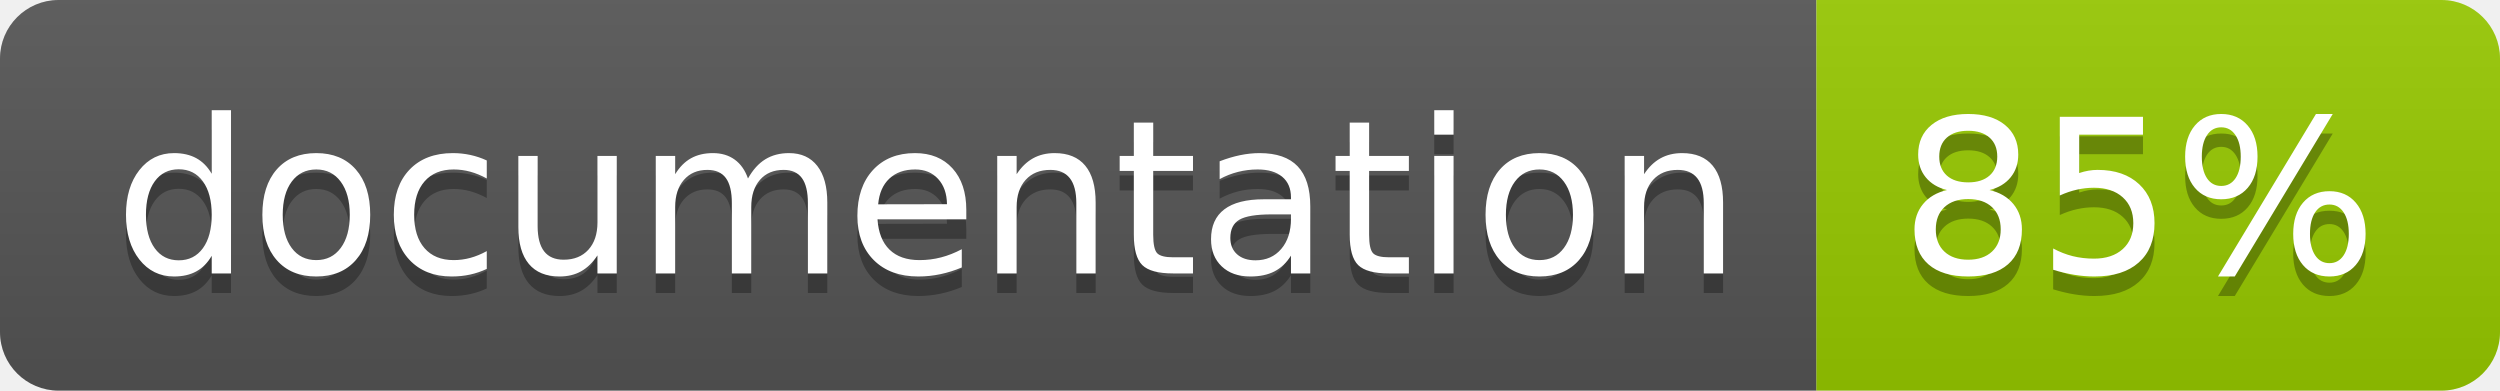
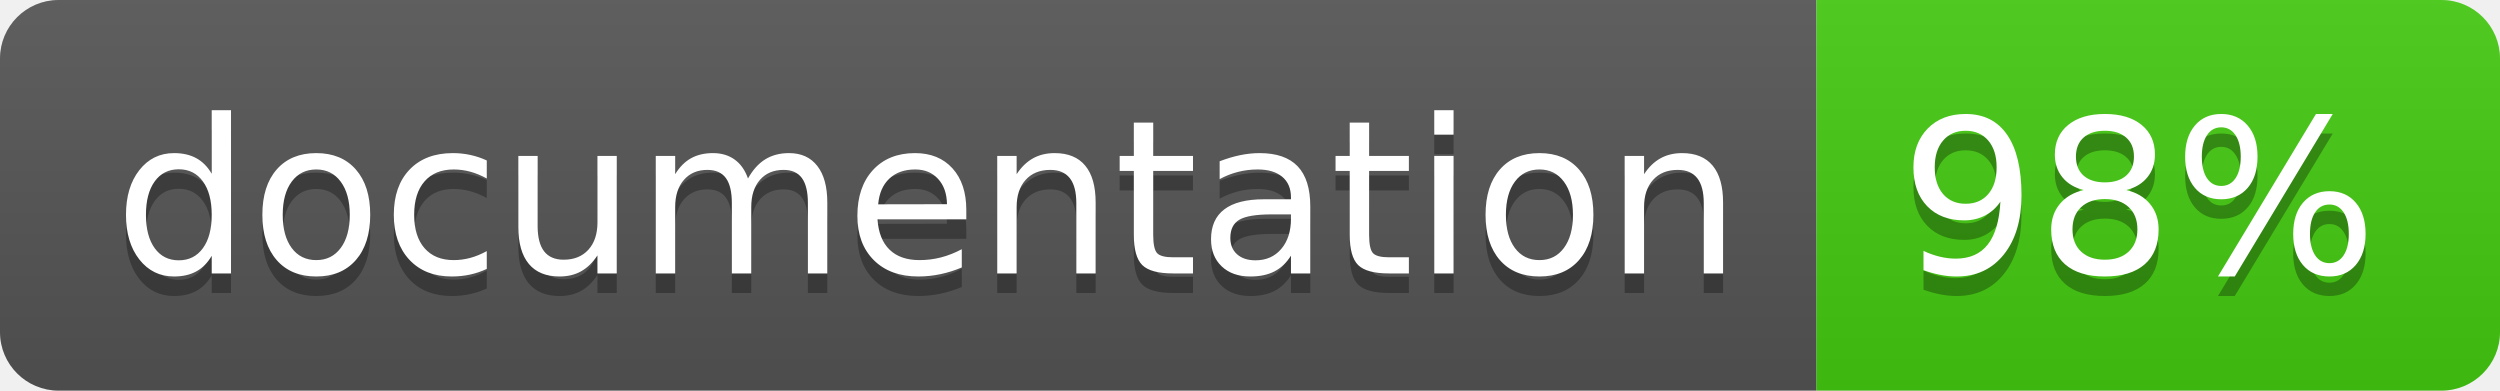
<svg xmlns="http://www.w3.org/2000/svg" width="128" height="20">
  <linearGradient id="b" x2="0" y2="100%">
    <stop offset="0" stop-color="#bbb" stop-opacity=".1" />
    <stop offset="1" stop-opacity=".1" />
  </linearGradient>
  <clipPath id="a">
    <rect width="128" height="20" rx="3" fill="#fff" />
  </clipPath>
  <g clip-path="url(#a)">
    <path fill="#555" d="M0 0h93v20H0z" />
-     <path fill="#97CA00" d="M93 0h35v20H93z" />
+     <path fill="#4c1" d="M93 0h35v20H93z" />
    <path fill="url(#b)" d="M0 0h128v20H0z" />
  </g>
  <g fill="#fff" text-anchor="middle" font-family="DejaVu Sans,Verdana,Geneva,sans-serif" font-size="110">
    <text x="475" y="150" fill="#010101" fill-opacity=".3" transform="scale(.1)" textLength="830">
      documentation
    </text>
    <text x="475" y="140" transform="scale(.1)" textLength="830">
      documentation
    </text>
    <text x="1095" y="150" fill="#010101" fill-opacity=".3" transform="scale(.1)" textLength="250">
-       85%
+       98%
    </text>
    <text x="1095" y="140" transform="scale(.1)" textLength="250">
-       85%
+       98%
    </text>
  </g>
</svg>
